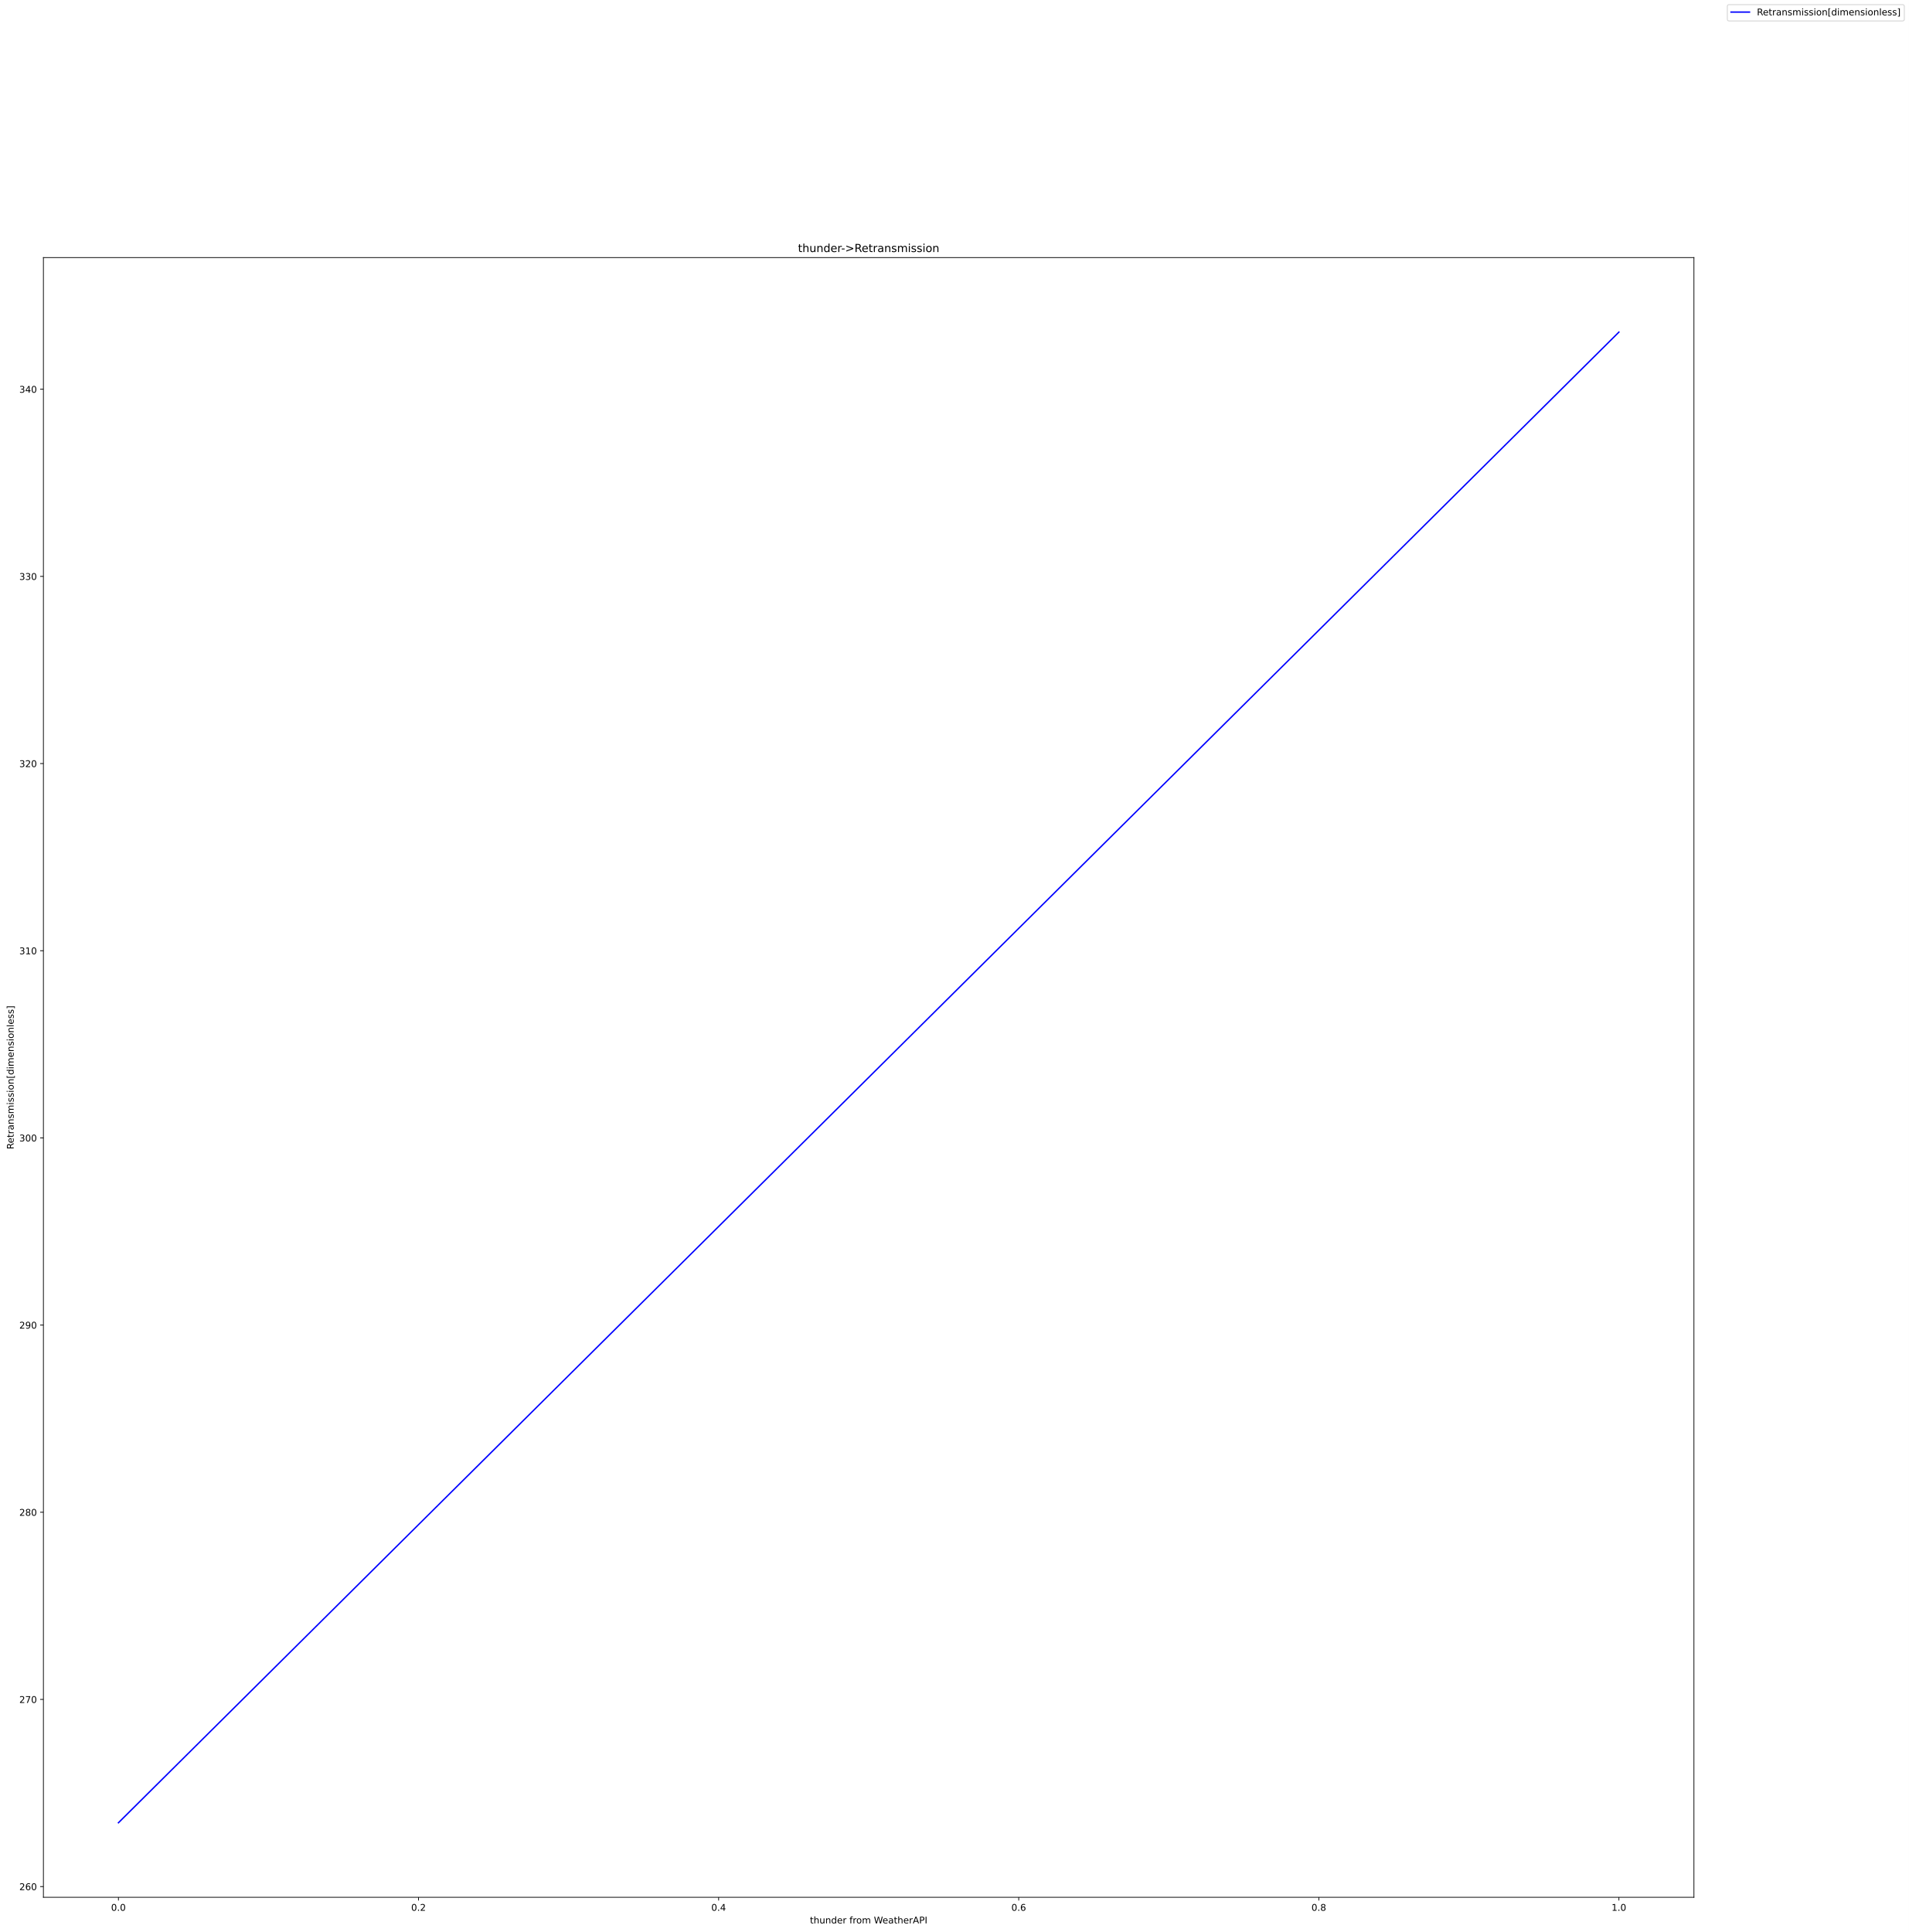
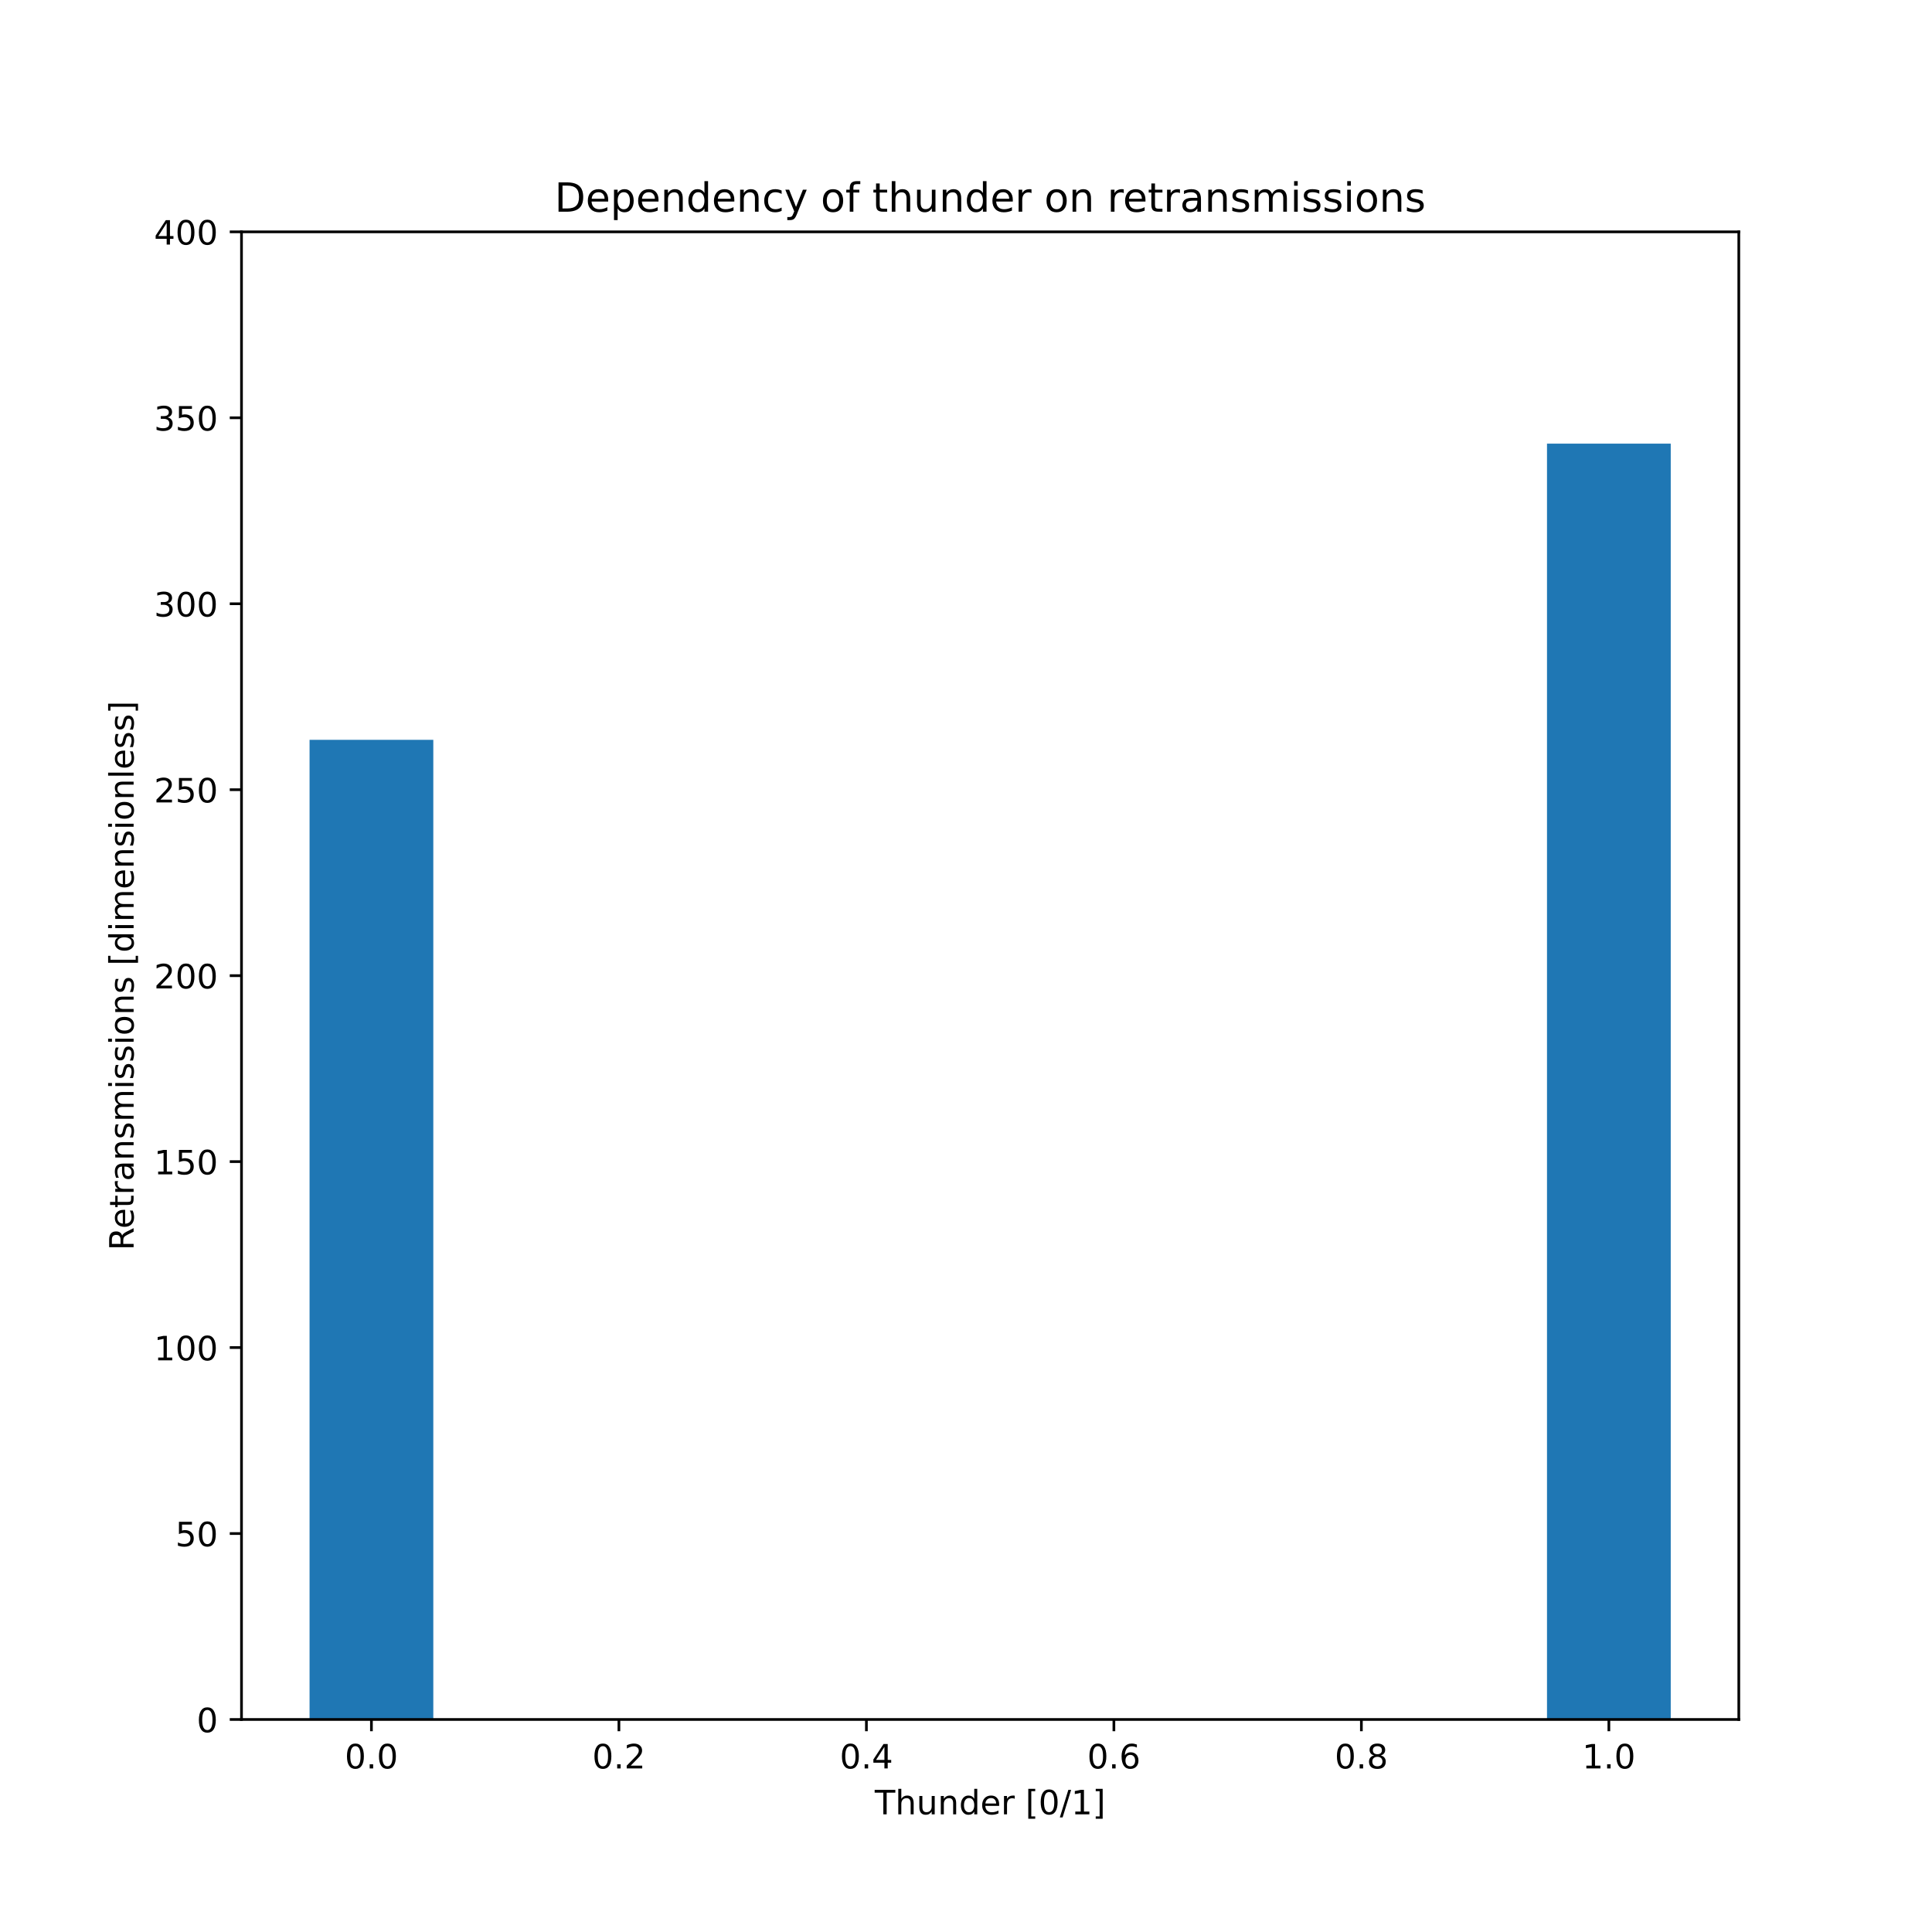
- <svg xmlns="http://www.w3.org/2000/svg" xmlns:xlink="http://www.w3.org/1999/xlink" height="2090.316pt" version="1.1" viewBox="0 0 2065.166 2090.316" width="2065.166pt">
+ <svg xmlns="http://www.w3.org/2000/svg" xmlns:xlink="http://www.w3.org/1999/xlink" height="576pt" version="1.1" viewBox="0 0 576 576" width="576pt">
  <defs>
    <style type="text/css">*{stroke-linecap:butt;stroke-linejoin:round;}</style>
  </defs>
  <g id="figure_1">
    <g id="patch_1">
-       <path d="M 0 2090.316  L 2065.166 2090.316  L 2065.166 0  L 0 0  z " style="fill:#ffffff;" />
+       <path d="M 0 576  L 576 576  L 576 0  L 0 0  z " style="fill:#ffffff;" />
    </g>
    <g id="axes_1">
      <g id="patch_2">
-         <path d="M 46.966 2052.76  L 1832.566 2052.76  L 1832.566 278.68  L 46.966 278.68  z " style="fill:#ffffff;" />
+         <path d="M 72 512.64  L 518.4 512.64  L 518.4 69.12  L 72 69.12  z " style="fill:#ffffff;" />
+       </g>
+       <g id="patch_3">
+         <path clip-path="url(#p21fd3693b3)" d="M 92.291 512.64  L 129.183 512.64  L 129.183 220.57  L 92.291 220.57  z " style="fill:#1f77b4;" />
+       </g>
+       <g id="patch_4">
+         <path clip-path="url(#p21fd3693b3)" d="M 461.217 512.64  L 498.109 512.64  L 498.109 132.265  L 461.217 132.265  z " style="fill:#1f77b4;" />
      </g>
      <g id="matplotlib.axis_1">
        <g id="xtick_1">
          <g id="line2d_1">
            <defs>
-               <path d="M 0 0  L 0 3.5  " id="mddd1f54867" style="stroke:#000000;stroke-width:0.8;" />
+               <path d="M 0 0  L 0 3.5  " id="m6d703618eb" style="stroke:#000000;stroke-width:0.8;" />
            </defs>
            <g>
-               <use style="stroke:#000000;stroke-width:0.8;" x="128.129" xlink:href="#mddd1f54867" y="2052.76" />
+               <use style="stroke:#000000;stroke-width:0.8;" x="110.737" xlink:href="#m6d703618eb" y="512.64" />
            </g>
          </g>
          <g id="text_1">
-             <text style="font-family:DejaVu Sans;font-size:10px;font-stretch:normal;font-style:normal;font-weight:normal;text-anchor:middle;" transform="rotate(-0, 128.1293, 2067.358)" x="128.129" y="2067.358">0.0</text>
+             <g transform="translate(102.7856 527.2384)scale(0.1 -0.1)">
+               <defs>
+                 <path d="M 31.781 66.406  Q 24.172 66.406 20.328 58.906  Q 16.5 51.422 16.5 36.375  Q 16.5 21.391 20.328 13.891  Q 24.172 6.391 31.781 6.391  Q 39.453 6.391 43.281 13.891  Q 47.125 21.391 47.125 36.375  Q 47.125 51.422 43.281 58.906  Q 39.453 66.406 31.781 66.406  z M 31.781 74.219  Q 44.047 74.219 50.516 64.516  Q 56.984 54.828 56.984 36.375  Q 56.984 17.969 50.516 8.266  Q 44.047 -1.422 31.781 -1.422  Q 19.531 -1.422 13.062 8.266  Q 6.594 17.969 6.594 36.375  Q 6.594 54.828 13.062 64.516  Q 19.531 74.219 31.781 74.219  z " id="DejaVuSans-48" />
+                 <path d="M 10.688 12.406  L 21 12.406  L 21 0  L 10.688 0  z " id="DejaVuSans-46" />
+               </defs>
+               <use xlink:href="#DejaVuSans-48" />
+               <use x="63.623" xlink:href="#DejaVuSans-46" />
+               <use x="95.41" xlink:href="#DejaVuSans-48" />
+             </g>
          </g>
        </g>
        <g id="xtick_2">
          <g id="line2d_2">
            <g>
-               <use style="stroke:#000000;stroke-width:0.8;" x="452.784" xlink:href="#mddd1f54867" y="2052.76" />
+               <use style="stroke:#000000;stroke-width:0.8;" x="184.522" xlink:href="#m6d703618eb" y="512.64" />
            </g>
          </g>
          <g id="text_2">
-             <text style="font-family:DejaVu Sans;font-size:10px;font-stretch:normal;font-style:normal;font-weight:normal;text-anchor:middle;" transform="rotate(-0, 452.7838, 2067.358)" x="452.784" y="2067.358">0.2</text>
+             <g transform="translate(176.5708 527.2384)scale(0.1 -0.1)">
+               <defs>
+                 <path d="M 19.188 8.297  L 53.609 8.297  L 53.609 0  L 7.328 0  L 7.328 8.297  Q 12.938 14.109 22.625 23.891  Q 32.328 33.688 34.812 36.531  Q 39.547 41.844 41.422 45.531  Q 43.312 49.219 43.312 52.781  Q 43.312 58.594 39.234 62.25  Q 35.156 65.922 28.609 65.922  Q 23.969 65.922 18.812 64.312  Q 13.672 62.703 7.812 59.422  L 7.812 69.391  Q 13.766 71.781 18.938 73  Q 24.125 74.219 28.422 74.219  Q 39.75 74.219 46.484 68.547  Q 53.219 62.891 53.219 53.422  Q 53.219 48.922 51.531 44.891  Q 49.859 40.875 45.406 35.406  Q 44.188 33.984 37.641 27.219  Q 31.109 20.453 19.188 8.297  z " id="DejaVuSans-50" />
+               </defs>
+               <use xlink:href="#DejaVuSans-48" />
+               <use x="63.623" xlink:href="#DejaVuSans-46" />
+               <use x="95.41" xlink:href="#DejaVuSans-50" />
+             </g>
          </g>
        </g>
        <g id="xtick_3">
          <g id="line2d_3">
            <g>
-               <use style="stroke:#000000;stroke-width:0.8;" x="777.438" xlink:href="#mddd1f54867" y="2052.76" />
+               <use style="stroke:#000000;stroke-width:0.8;" x="258.307" xlink:href="#m6d703618eb" y="512.64" />
            </g>
          </g>
          <g id="text_3">
-             <text style="font-family:DejaVu Sans;font-size:10px;font-stretch:normal;font-style:normal;font-weight:normal;text-anchor:middle;" transform="rotate(-0, 777.4384, 2067.358)" x="777.438" y="2067.358">0.4</text>
+             <g transform="translate(250.3559 527.2384)scale(0.1 -0.1)">
+               <defs>
+                 <path d="M 37.797 64.312  L 12.891 25.391  L 37.797 25.391  z M 35.203 72.906  L 47.609 72.906  L 47.609 25.391  L 58.016 25.391  L 58.016 17.188  L 47.609 17.188  L 47.609 0  L 37.797 0  L 37.797 17.188  L 4.891 17.188  L 4.891 26.703  z " id="DejaVuSans-52" />
+               </defs>
+               <use xlink:href="#DejaVuSans-48" />
+               <use x="63.623" xlink:href="#DejaVuSans-46" />
+               <use x="95.41" xlink:href="#DejaVuSans-52" />
+             </g>
          </g>
        </g>
        <g id="xtick_4">
          <g id="line2d_4">
            <g>
-               <use style="stroke:#000000;stroke-width:0.8;" x="1102.093" xlink:href="#mddd1f54867" y="2052.76" />
+               <use style="stroke:#000000;stroke-width:0.8;" x="332.093" xlink:href="#m6d703618eb" y="512.64" />
            </g>
          </g>
          <g id="text_4">
-             <text style="font-family:DejaVu Sans;font-size:10px;font-stretch:normal;font-style:normal;font-weight:normal;text-anchor:middle;" transform="rotate(-0, 1102.093, 2067.358)" x="1102.093" y="2067.358">0.6</text>
+             <g transform="translate(324.141 527.2384)scale(0.1 -0.1)">
+               <defs>
+                 <path d="M 33.016 40.375  Q 26.375 40.375 22.484 35.828  Q 18.609 31.297 18.609 23.391  Q 18.609 15.531 22.484 10.953  Q 26.375 6.391 33.016 6.391  Q 39.656 6.391 43.531 10.953  Q 47.406 15.531 47.406 23.391  Q 47.406 31.297 43.531 35.828  Q 39.656 40.375 33.016 40.375  z M 52.594 71.297  L 52.594 62.312  Q 48.875 64.062 45.094 64.984  Q 41.312 65.922 37.594 65.922  Q 27.828 65.922 22.672 59.328  Q 17.531 52.734 16.797 39.406  Q 19.672 43.656 24.016 45.922  Q 28.375 48.188 33.594 48.188  Q 44.578 48.188 50.953 41.516  Q 57.328 34.859 57.328 23.391  Q 57.328 12.156 50.688 5.359  Q 44.047 -1.422 33.016 -1.422  Q 20.359 -1.422 13.672 8.266  Q 6.984 17.969 6.984 36.375  Q 6.984 53.656 15.188 63.938  Q 23.391 74.219 37.203 74.219  Q 40.922 74.219 44.703 73.484  Q 48.484 72.75 52.594 71.297  z " id="DejaVuSans-54" />
+               </defs>
+               <use xlink:href="#DejaVuSans-48" />
+               <use x="63.623" xlink:href="#DejaVuSans-46" />
+               <use x="95.41" xlink:href="#DejaVuSans-54" />
+             </g>
          </g>
        </g>
        <g id="xtick_5">
          <g id="line2d_5">
            <g>
-               <use style="stroke:#000000;stroke-width:0.8;" x="1426.747" xlink:href="#mddd1f54867" y="2052.76" />
+               <use style="stroke:#000000;stroke-width:0.8;" x="405.878" xlink:href="#m6d703618eb" y="512.64" />
            </g>
          </g>
          <g id="text_5">
-             <text style="font-family:DejaVu Sans;font-size:10px;font-stretch:normal;font-style:normal;font-weight:normal;text-anchor:middle;" transform="rotate(-0, 1426.747, 2067.358)" x="1426.747" y="2067.358">0.8</text>
+             <g transform="translate(397.9261 527.2384)scale(0.1 -0.1)">
+               <defs>
+                 <path d="M 31.781 34.625  Q 24.75 34.625 20.719 30.859  Q 16.703 27.094 16.703 20.516  Q 16.703 13.922 20.719 10.156  Q 24.75 6.391 31.781 6.391  Q 38.812 6.391 42.859 10.172  Q 46.922 13.969 46.922 20.516  Q 46.922 27.094 42.891 30.859  Q 38.875 34.625 31.781 34.625  z M 21.922 38.812  Q 15.578 40.375 12.031 44.719  Q 8.5 49.078 8.5 55.328  Q 8.5 64.062 14.719 69.141  Q 20.953 74.219 31.781 74.219  Q 42.672 74.219 48.875 69.141  Q 55.078 64.062 55.078 55.328  Q 55.078 49.078 51.531 44.719  Q 48 40.375 41.703 38.812  Q 48.828 37.156 52.797 32.312  Q 56.781 27.484 56.781 20.516  Q 56.781 9.906 50.312 4.234  Q 43.844 -1.422 31.781 -1.422  Q 19.734 -1.422 13.25 4.234  Q 6.781 9.906 6.781 20.516  Q 6.781 27.484 10.781 32.312  Q 14.797 37.156 21.922 38.812  z M 18.312 54.391  Q 18.312 48.734 21.844 45.562  Q 25.391 42.391 31.781 42.391  Q 38.141 42.391 41.719 45.562  Q 45.312 48.734 45.312 54.391  Q 45.312 60.062 41.719 63.234  Q 38.141 66.406 31.781 66.406  Q 25.391 66.406 21.844 63.234  Q 18.312 60.062 18.312 54.391  z " id="DejaVuSans-56" />
+               </defs>
+               <use xlink:href="#DejaVuSans-48" />
+               <use x="63.623" xlink:href="#DejaVuSans-46" />
+               <use x="95.41" xlink:href="#DejaVuSans-56" />
+             </g>
          </g>
        </g>
        <g id="xtick_6">
          <g id="line2d_6">
            <g>
-               <use style="stroke:#000000;stroke-width:0.8;" x="1751.402" xlink:href="#mddd1f54867" y="2052.76" />
+               <use style="stroke:#000000;stroke-width:0.8;" x="479.663" xlink:href="#m6d703618eb" y="512.64" />
            </g>
          </g>
          <g id="text_6">
-             <text style="font-family:DejaVu Sans;font-size:10px;font-stretch:normal;font-style:normal;font-weight:normal;text-anchor:middle;" transform="rotate(-0, 1751.402, 2067.358)" x="1751.402" y="2067.358">1.0</text>
+             <g transform="translate(471.7112 527.2384)scale(0.1 -0.1)">
+               <defs>
+                 <path d="M 12.406 8.297  L 28.516 8.297  L 28.516 63.922  L 10.984 60.406  L 10.984 69.391  L 28.422 72.906  L 38.281 72.906  L 38.281 8.297  L 54.391 8.297  L 54.391 0  L 12.406 0  z " id="DejaVuSans-49" />
+               </defs>
+               <use xlink:href="#DejaVuSans-49" />
+               <use x="63.623" xlink:href="#DejaVuSans-46" />
+               <use x="95.41" xlink:href="#DejaVuSans-48" />
+             </g>
          </g>
        </g>
        <g id="text_7">
-           <text style="font-family:DejaVu Sans;font-size:10px;font-stretch:normal;font-style:normal;font-weight:normal;text-anchor:middle;" transform="rotate(-0, 939.7656, 2081.037)" x="939.766" y="2081.037">thunder from WeatherAPI</text>
+           <g transform="translate(260.7961 540.9166)scale(0.1 -0.1)">
+             <defs>
+               <path d="M -0.297 72.906  L 61.375 72.906  L 61.375 64.594  L 35.5 64.594  L 35.5 0  L 25.594 0  L 25.594 64.594  L -0.297 64.594  z " id="DejaVuSans-84" />
+               <path d="M 54.891 33.016  L 54.891 0  L 45.906 0  L 45.906 32.719  Q 45.906 40.484 42.875 44.328  Q 39.844 48.188 33.797 48.188  Q 26.516 48.188 22.312 43.547  Q 18.109 38.922 18.109 30.906  L 18.109 0  L 9.078 0  L 9.078 75.984  L 18.109 75.984  L 18.109 46.188  Q 21.344 51.125 25.703 53.562  Q 30.078 56 35.797 56  Q 45.219 56 50.047 50.172  Q 54.891 44.344 54.891 33.016  z " id="DejaVuSans-104" />
+               <path d="M 8.5 21.578  L 8.5 54.688  L 17.484 54.688  L 17.484 21.922  Q 17.484 14.156 20.5 10.266  Q 23.531 6.391 29.594 6.391  Q 36.859 6.391 41.078 11.031  Q 45.312 15.672 45.312 23.688  L 45.312 54.688  L 54.297 54.688  L 54.297 0  L 45.312 0  L 45.312 8.406  Q 42.047 3.422 37.719 1  Q 33.406 -1.422 27.688 -1.422  Q 18.266 -1.422 13.375 4.438  Q 8.5 10.297 8.5 21.578  z M 31.109 56  z " id="DejaVuSans-117" />
+               <path d="M 54.891 33.016  L 54.891 0  L 45.906 0  L 45.906 32.719  Q 45.906 40.484 42.875 44.328  Q 39.844 48.188 33.797 48.188  Q 26.516 48.188 22.312 43.547  Q 18.109 38.922 18.109 30.906  L 18.109 0  L 9.078 0  L 9.078 54.688  L 18.109 54.688  L 18.109 46.188  Q 21.344 51.125 25.703 53.562  Q 30.078 56 35.797 56  Q 45.219 56 50.047 50.172  Q 54.891 44.344 54.891 33.016  z " id="DejaVuSans-110" />
+               <path d="M 45.406 46.391  L 45.406 75.984  L 54.391 75.984  L 54.391 0  L 45.406 0  L 45.406 8.203  Q 42.578 3.328 38.25 0.953  Q 33.938 -1.422 27.875 -1.422  Q 17.969 -1.422 11.734 6.484  Q 5.516 14.406 5.516 27.297  Q 5.516 40.188 11.734 48.094  Q 17.969 56 27.875 56  Q 33.938 56 38.25 53.625  Q 42.578 51.266 45.406 46.391  z M 14.797 27.297  Q 14.797 17.391 18.875 11.75  Q 22.953 6.109 30.078 6.109  Q 37.203 6.109 41.297 11.75  Q 45.406 17.391 45.406 27.297  Q 45.406 37.203 41.297 42.844  Q 37.203 48.484 30.078 48.484  Q 22.953 48.484 18.875 42.844  Q 14.797 37.203 14.797 27.297  z " id="DejaVuSans-100" />
+               <path d="M 56.203 29.594  L 56.203 25.203  L 14.891 25.203  Q 15.484 15.922 20.484 11.062  Q 25.484 6.203 34.422 6.203  Q 39.594 6.203 44.453 7.469  Q 49.312 8.734 54.109 11.281  L 54.109 2.781  Q 49.266 0.734 44.188 -0.344  Q 39.109 -1.422 33.891 -1.422  Q 20.797 -1.422 13.156 6.188  Q 5.516 13.812 5.516 26.812  Q 5.516 40.234 12.766 48.109  Q 20.016 56 32.328 56  Q 43.359 56 49.781 48.891  Q 56.203 41.797 56.203 29.594  z M 47.219 32.234  Q 47.125 39.594 43.094 43.984  Q 39.062 48.391 32.422 48.391  Q 24.906 48.391 20.391 44.141  Q 15.875 39.891 15.188 32.172  z " id="DejaVuSans-101" />
+               <path d="M 41.109 46.297  Q 39.594 47.172 37.812 47.578  Q 36.031 48 33.891 48  Q 26.266 48 22.188 43.047  Q 18.109 38.094 18.109 28.812  L 18.109 0  L 9.078 0  L 9.078 54.688  L 18.109 54.688  L 18.109 46.188  Q 20.953 51.172 25.484 53.578  Q 30.031 56 36.531 56  Q 37.453 56 38.578 55.875  Q 39.703 55.766 41.062 55.516  z " id="DejaVuSans-114" />
+               <path id="DejaVuSans-32" />
+               <path d="M 8.594 75.984  L 29.297 75.984  L 29.297 69  L 17.578 69  L 17.578 -6.203  L 29.297 -6.203  L 29.297 -13.188  L 8.594 -13.188  z " id="DejaVuSans-91" />
+               <path d="M 25.391 72.906  L 33.688 72.906  L 8.297 -9.281  L 0 -9.281  z " id="DejaVuSans-47" />
+               <path d="M 30.422 75.984  L 30.422 -13.188  L 9.719 -13.188  L 9.719 -6.203  L 21.391 -6.203  L 21.391 69  L 9.719 69  L 9.719 75.984  z " id="DejaVuSans-93" />
+             </defs>
+             <use xlink:href="#DejaVuSans-84" />
+             <use x="61.084" xlink:href="#DejaVuSans-104" />
+             <use x="124.463" xlink:href="#DejaVuSans-117" />
+             <use x="187.842" xlink:href="#DejaVuSans-110" />
+             <use x="251.221" xlink:href="#DejaVuSans-100" />
+             <use x="314.697" xlink:href="#DejaVuSans-101" />
+             <use x="376.221" xlink:href="#DejaVuSans-114" />
+             <use x="417.334" xlink:href="#DejaVuSans-32" />
+             <use x="449.121" xlink:href="#DejaVuSans-91" />
+             <use x="488.135" xlink:href="#DejaVuSans-48" />
+             <use x="551.758" xlink:href="#DejaVuSans-47" />
+             <use x="585.449" xlink:href="#DejaVuSans-49" />
+             <use x="649.072" xlink:href="#DejaVuSans-93" />
+           </g>
        </g>
      </g>
      <g id="matplotlib.axis_2">
        <g id="ytick_1">
          <g id="line2d_7">
            <defs>
-               <path d="M 0 0  L -3.5 0  " id="mc55b14bd8f" style="stroke:#000000;stroke-width:0.8;" />
+               <path d="M 0 0  L -3.5 0  " id="m20069b5cc0" style="stroke:#000000;stroke-width:0.8;" />
            </defs>
            <g>
-               <use style="stroke:#000000;stroke-width:0.8;" x="46.966" xlink:href="#mc55b14bd8f" y="2041.188" />
+               <use style="stroke:#000000;stroke-width:0.8;" x="72" xlink:href="#m20069b5cc0" y="512.64" />
            </g>
          </g>
          <g id="text_8">
-             <text style="font-family:DejaVu Sans;font-size:10px;font-stretch:normal;font-style:normal;font-weight:normal;text-anchor:end;" transform="rotate(-0, 39.96563, 2044.988)" x="39.966" y="2044.988">260</text>
+             <g transform="translate(58.6375 516.4392)scale(0.1 -0.1)">
+               <use xlink:href="#DejaVuSans-48" />
+             </g>
          </g>
        </g>
        <g id="ytick_2">
          <g id="line2d_8">
            <g>
-               <use style="stroke:#000000;stroke-width:0.8;" x="46.966" xlink:href="#mc55b14bd8f" y="1838.678" />
+               <use style="stroke:#000000;stroke-width:0.8;" x="72" xlink:href="#m20069b5cc0" y="457.2" />
            </g>
          </g>
          <g id="text_9">
-             <text style="font-family:DejaVu Sans;font-size:10px;font-stretch:normal;font-style:normal;font-weight:normal;text-anchor:end;" transform="rotate(-0, 39.96563, 1842.477)" x="39.966" y="1842.477">270</text>
+             <g transform="translate(52.275 460.9992)scale(0.1 -0.1)">
+               <defs>
+                 <path d="M 10.797 72.906  L 49.516 72.906  L 49.516 64.594  L 19.828 64.594  L 19.828 46.734  Q 21.969 47.469 24.109 47.828  Q 26.266 48.188 28.422 48.188  Q 40.625 48.188 47.75 41.5  Q 54.891 34.812 54.891 23.391  Q 54.891 11.625 47.562 5.094  Q 40.234 -1.422 26.906 -1.422  Q 22.312 -1.422 17.547 -0.641  Q 12.797 0.141 7.719 1.703  L 7.719 11.625  Q 12.109 9.234 16.797 8.062  Q 21.484 6.891 26.703 6.891  Q 35.156 6.891 40.078 11.328  Q 45.016 15.766 45.016 23.391  Q 45.016 31 40.078 35.438  Q 35.156 39.891 26.703 39.891  Q 22.75 39.891 18.812 39.016  Q 14.891 38.141 10.797 36.281  z " id="DejaVuSans-53" />
+               </defs>
+               <use xlink:href="#DejaVuSans-53" />
+               <use x="63.623" xlink:href="#DejaVuSans-48" />
+             </g>
          </g>
        </g>
        <g id="ytick_3">
          <g id="line2d_9">
            <g>
-               <use style="stroke:#000000;stroke-width:0.8;" x="46.966" xlink:href="#mc55b14bd8f" y="1636.167" />
+               <use style="stroke:#000000;stroke-width:0.8;" x="72" xlink:href="#m20069b5cc0" y="401.76" />
            </g>
          </g>
          <g id="text_10">
-             <text style="font-family:DejaVu Sans;font-size:10px;font-stretch:normal;font-style:normal;font-weight:normal;text-anchor:end;" transform="rotate(-0, 39.96563, 1639.966)" x="39.966" y="1639.966">280</text>
+             <g transform="translate(45.9125 405.5592)scale(0.1 -0.1)">
+               <use xlink:href="#DejaVuSans-49" />
+               <use x="63.623" xlink:href="#DejaVuSans-48" />
+               <use x="127.246" xlink:href="#DejaVuSans-48" />
+             </g>
          </g>
        </g>
        <g id="ytick_4">
          <g id="line2d_10">
            <g>
-               <use style="stroke:#000000;stroke-width:0.8;" x="46.966" xlink:href="#mc55b14bd8f" y="1433.656" />
+               <use style="stroke:#000000;stroke-width:0.8;" x="72" xlink:href="#m20069b5cc0" y="346.32" />
            </g>
          </g>
          <g id="text_11">
-             <text style="font-family:DejaVu Sans;font-size:10px;font-stretch:normal;font-style:normal;font-weight:normal;text-anchor:end;" transform="rotate(-0, 39.96563, 1437.456)" x="39.966" y="1437.456">290</text>
+             <g transform="translate(45.9125 350.1192)scale(0.1 -0.1)">
+               <use xlink:href="#DejaVuSans-49" />
+               <use x="63.623" xlink:href="#DejaVuSans-53" />
+               <use x="127.246" xlink:href="#DejaVuSans-48" />
+             </g>
          </g>
        </g>
        <g id="ytick_5">
          <g id="line2d_11">
            <g>
-               <use style="stroke:#000000;stroke-width:0.8;" x="46.966" xlink:href="#mc55b14bd8f" y="1231.146" />
+               <use style="stroke:#000000;stroke-width:0.8;" x="72" xlink:href="#m20069b5cc0" y="290.88" />
            </g>
          </g>
          <g id="text_12">
-             <text style="font-family:DejaVu Sans;font-size:10px;font-stretch:normal;font-style:normal;font-weight:normal;text-anchor:end;" transform="rotate(-0, 39.96563, 1234.945)" x="39.966" y="1234.945">300</text>
+             <g transform="translate(45.9125 294.6792)scale(0.1 -0.1)">
+               <use xlink:href="#DejaVuSans-50" />
+               <use x="63.623" xlink:href="#DejaVuSans-48" />
+               <use x="127.246" xlink:href="#DejaVuSans-48" />
+             </g>
          </g>
        </g>
        <g id="ytick_6">
          <g id="line2d_12">
            <g>
-               <use style="stroke:#000000;stroke-width:0.8;" x="46.966" xlink:href="#mc55b14bd8f" y="1028.635" />
+               <use style="stroke:#000000;stroke-width:0.8;" x="72" xlink:href="#m20069b5cc0" y="235.44" />
            </g>
          </g>
          <g id="text_13">
-             <text style="font-family:DejaVu Sans;font-size:10px;font-stretch:normal;font-style:normal;font-weight:normal;text-anchor:end;" transform="rotate(-0, 39.96563, 1032.434)" x="39.966" y="1032.434">310</text>
+             <g transform="translate(45.9125 239.2392)scale(0.1 -0.1)">
+               <use xlink:href="#DejaVuSans-50" />
+               <use x="63.623" xlink:href="#DejaVuSans-53" />
+               <use x="127.246" xlink:href="#DejaVuSans-48" />
+             </g>
          </g>
        </g>
        <g id="ytick_7">
          <g id="line2d_13">
            <g>
-               <use style="stroke:#000000;stroke-width:0.8;" x="46.966" xlink:href="#mc55b14bd8f" y="826.124" />
+               <use style="stroke:#000000;stroke-width:0.8;" x="72" xlink:href="#m20069b5cc0" y="180" />
            </g>
          </g>
          <g id="text_14">
-             <text style="font-family:DejaVu Sans;font-size:10px;font-stretch:normal;font-style:normal;font-weight:normal;text-anchor:end;" transform="rotate(-0, 39.96563, 829.9235)" x="39.966" y="829.924">320</text>
+             <g transform="translate(45.9125 183.7992)scale(0.1 -0.1)">
+               <defs>
+                 <path d="M 40.578 39.312  Q 47.656 37.797 51.625 33  Q 55.609 28.219 55.609 21.188  Q 55.609 10.406 48.188 4.484  Q 40.766 -1.422 27.094 -1.422  Q 22.516 -1.422 17.656 -0.516  Q 12.797 0.391 7.625 2.203  L 7.625 11.719  Q 11.719 9.328 16.594 8.109  Q 21.484 6.891 26.812 6.891  Q 36.078 6.891 40.938 10.547  Q 45.797 14.203 45.797 21.188  Q 45.797 27.641 41.281 31.266  Q 36.766 34.906 28.719 34.906  L 20.219 34.906  L 20.219 43.016  L 29.109 43.016  Q 36.375 43.016 40.234 45.922  Q 44.094 48.828 44.094 54.297  Q 44.094 59.906 40.109 62.906  Q 36.141 65.922 28.719 65.922  Q 24.656 65.922 20.016 65.031  Q 15.375 64.156 9.812 62.312  L 9.812 71.094  Q 15.438 72.656 20.344 73.438  Q 25.25 74.219 29.594 74.219  Q 40.828 74.219 47.359 69.109  Q 53.906 64.016 53.906 55.328  Q 53.906 49.266 50.438 45.094  Q 46.969 40.922 40.578 39.312  z " id="DejaVuSans-51" />
+               </defs>
+               <use xlink:href="#DejaVuSans-51" />
+               <use x="63.623" xlink:href="#DejaVuSans-48" />
+               <use x="127.246" xlink:href="#DejaVuSans-48" />
+             </g>
          </g>
        </g>
        <g id="ytick_8">
          <g id="line2d_14">
            <g>
-               <use style="stroke:#000000;stroke-width:0.8;" x="46.966" xlink:href="#mc55b14bd8f" y="623.614" />
+               <use style="stroke:#000000;stroke-width:0.8;" x="72" xlink:href="#m20069b5cc0" y="124.56" />
            </g>
          </g>
          <g id="text_15">
-             <text style="font-family:DejaVu Sans;font-size:10px;font-stretch:normal;font-style:normal;font-weight:normal;text-anchor:end;" transform="rotate(-0, 39.96563, 627.4128)" x="39.966" y="627.413">330</text>
+             <g transform="translate(45.9125 128.3592)scale(0.1 -0.1)">
+               <use xlink:href="#DejaVuSans-51" />
+               <use x="63.623" xlink:href="#DejaVuSans-53" />
+               <use x="127.246" xlink:href="#DejaVuSans-48" />
+             </g>
          </g>
        </g>
        <g id="ytick_9">
          <g id="line2d_15">
            <g>
-               <use style="stroke:#000000;stroke-width:0.8;" x="46.966" xlink:href="#mc55b14bd8f" y="421.103" />
+               <use style="stroke:#000000;stroke-width:0.8;" x="72" xlink:href="#m20069b5cc0" y="69.12" />
            </g>
          </g>
          <g id="text_16">
-             <text style="font-family:DejaVu Sans;font-size:10px;font-stretch:normal;font-style:normal;font-weight:normal;text-anchor:end;" transform="rotate(-0, 39.96563, 424.9021)" x="39.966" y="424.902">340</text>
+             <g transform="translate(45.9125 72.91922)scale(0.1 -0.1)">
+               <use xlink:href="#DejaVuSans-52" />
+               <use x="63.623" xlink:href="#DejaVuSans-48" />
+               <use x="127.246" xlink:href="#DejaVuSans-48" />
+             </g>
          </g>
        </g>
        <g id="text_17">
-           <text style="font-family:DejaVu Sans;font-size:10px;font-stretch:normal;font-style:normal;font-weight:normal;text-anchor:middle;" transform="rotate(-90, 14.79844, 1165.72)" x="14.798" y="1165.72">Retransmission[dimensionless]</text>
-         </g>
-       </g>
-       <g id="line2d_16">
-         <path clip-path="url(#p9b7bc66457)" d="M 128.129 1972.12  L 1751.402 359.32  " style="fill:none;stroke:#0000ff;stroke-linecap:square;stroke-width:1.5;" />
-       </g>
-       <g id="patch_3">
-         <path d="M 46.966 2052.76  L 46.966 278.68  " style="fill:none;stroke:#000000;stroke-linecap:square;stroke-linejoin:miter;stroke-width:0.8;" />
-       </g>
-       <g id="patch_4">
-         <path d="M 1832.566 2052.76  L 1832.566 278.68  " style="fill:none;stroke:#000000;stroke-linecap:square;stroke-linejoin:miter;stroke-width:0.8;" />
+           <g transform="translate(39.83281 372.8159)rotate(-90)scale(0.1 -0.1)">
+             <defs>
+               <path d="M 44.391 34.188  Q 47.562 33.109 50.562 29.594  Q 53.562 26.078 56.594 19.922  L 66.609 0  L 56 0  L 46.688 18.703  Q 43.062 26.031 39.672 28.422  Q 36.281 30.812 30.422 30.812  L 19.672 30.812  L 19.672 0  L 9.812 0  L 9.812 72.906  L 32.078 72.906  Q 44.578 72.906 50.734 67.672  Q 56.891 62.453 56.891 51.906  Q 56.891 45.016 53.688 40.469  Q 50.484 35.938 44.391 34.188  z M 19.672 64.797  L 19.672 38.922  L 32.078 38.922  Q 39.203 38.922 42.844 42.219  Q 46.484 45.516 46.484 51.906  Q 46.484 58.297 42.844 61.547  Q 39.203 64.797 32.078 64.797  z " id="DejaVuSans-82" />
+               <path d="M 18.312 70.219  L 18.312 54.688  L 36.812 54.688  L 36.812 47.703  L 18.312 47.703  L 18.312 18.016  Q 18.312 11.328 20.141 9.422  Q 21.969 7.516 27.594 7.516  L 36.812 7.516  L 36.812 0  L 27.594 0  Q 17.188 0 13.234 3.875  Q 9.281 7.766 9.281 18.016  L 9.281 47.703  L 2.688 47.703  L 2.688 54.688  L 9.281 54.688  L 9.281 70.219  z " id="DejaVuSans-116" />
+               <path d="M 34.281 27.484  Q 23.391 27.484 19.188 25  Q 14.984 22.516 14.984 16.5  Q 14.984 11.719 18.141 8.906  Q 21.297 6.109 26.703 6.109  Q 34.188 6.109 38.703 11.406  Q 43.219 16.703 43.219 25.484  L 43.219 27.484  z M 52.203 31.203  L 52.203 0  L 43.219 0  L 43.219 8.297  Q 40.141 3.328 35.547 0.953  Q 30.953 -1.422 24.312 -1.422  Q 15.922 -1.422 10.953 3.297  Q 6 8.016 6 15.922  Q 6 25.141 12.172 29.828  Q 18.359 34.516 30.609 34.516  L 43.219 34.516  L 43.219 35.406  Q 43.219 41.609 39.141 45  Q 35.062 48.391 27.688 48.391  Q 23 48.391 18.547 47.266  Q 14.109 46.141 10.016 43.891  L 10.016 52.203  Q 14.938 54.109 19.578 55.047  Q 24.219 56 28.609 56  Q 40.484 56 46.344 49.844  Q 52.203 43.703 52.203 31.203  z " id="DejaVuSans-97" />
+               <path d="M 44.281 53.078  L 44.281 44.578  Q 40.484 46.531 36.375 47.5  Q 32.281 48.484 27.875 48.484  Q 21.188 48.484 17.844 46.438  Q 14.5 44.391 14.5 40.281  Q 14.5 37.156 16.891 35.375  Q 19.281 33.594 26.516 31.984  L 29.594 31.297  Q 39.156 29.25 43.188 25.516  Q 47.219 21.781 47.219 15.094  Q 47.219 7.469 41.188 3.016  Q 35.156 -1.422 24.609 -1.422  Q 20.219 -1.422 15.453 -0.562  Q 10.688 0.297 5.422 2  L 5.422 11.281  Q 10.406 8.688 15.234 7.391  Q 20.062 6.109 24.812 6.109  Q 31.156 6.109 34.562 8.281  Q 37.984 10.453 37.984 14.406  Q 37.984 18.062 35.516 20.016  Q 33.062 21.969 24.703 23.781  L 21.578 24.516  Q 13.234 26.266 9.516 29.906  Q 5.812 33.547 5.812 39.891  Q 5.812 47.609 11.281 51.797  Q 16.75 56 26.812 56  Q 31.781 56 36.172 55.266  Q 40.578 54.547 44.281 53.078  z " id="DejaVuSans-115" />
+               <path d="M 52 44.188  Q 55.375 50.25 60.062 53.125  Q 64.75 56 71.094 56  Q 79.641 56 84.281 50.016  Q 88.922 44.047 88.922 33.016  L 88.922 0  L 79.891 0  L 79.891 32.719  Q 79.891 40.578 77.094 44.375  Q 74.312 48.188 68.609 48.188  Q 61.625 48.188 57.562 43.547  Q 53.516 38.922 53.516 30.906  L 53.516 0  L 44.484 0  L 44.484 32.719  Q 44.484 40.625 41.703 44.406  Q 38.922 48.188 33.109 48.188  Q 26.219 48.188 22.156 43.531  Q 18.109 38.875 18.109 30.906  L 18.109 0  L 9.078 0  L 9.078 54.688  L 18.109 54.688  L 18.109 46.188  Q 21.188 51.219 25.484 53.609  Q 29.781 56 35.688 56  Q 41.656 56 45.828 52.969  Q 50 49.953 52 44.188  z " id="DejaVuSans-109" />
+               <path d="M 9.422 54.688  L 18.406 54.688  L 18.406 0  L 9.422 0  z M 9.422 75.984  L 18.406 75.984  L 18.406 64.594  L 9.422 64.594  z " id="DejaVuSans-105" />
+               <path d="M 30.609 48.391  Q 23.391 48.391 19.188 42.75  Q 14.984 37.109 14.984 27.297  Q 14.984 17.484 19.156 11.844  Q 23.344 6.203 30.609 6.203  Q 37.797 6.203 41.984 11.859  Q 46.188 17.531 46.188 27.297  Q 46.188 37.016 41.984 42.703  Q 37.797 48.391 30.609 48.391  z M 30.609 56  Q 42.328 56 49.016 48.375  Q 55.719 40.766 55.719 27.297  Q 55.719 13.875 49.016 6.219  Q 42.328 -1.422 30.609 -1.422  Q 18.844 -1.422 12.172 6.219  Q 5.516 13.875 5.516 27.297  Q 5.516 40.766 12.172 48.375  Q 18.844 56 30.609 56  z " id="DejaVuSans-111" />
+               <path d="M 9.422 75.984  L 18.406 75.984  L 18.406 0  L 9.422 0  z " id="DejaVuSans-108" />
+             </defs>
+             <use xlink:href="#DejaVuSans-82" />
+             <use x="64.982" xlink:href="#DejaVuSans-101" />
+             <use x="126.506" xlink:href="#DejaVuSans-116" />
+             <use x="165.715" xlink:href="#DejaVuSans-114" />
+             <use x="206.828" xlink:href="#DejaVuSans-97" />
+             <use x="268.107" xlink:href="#DejaVuSans-110" />
+             <use x="331.486" xlink:href="#DejaVuSans-115" />
+             <use x="383.586" xlink:href="#DejaVuSans-109" />
+             <use x="480.998" xlink:href="#DejaVuSans-105" />
+             <use x="508.781" xlink:href="#DejaVuSans-115" />
+             <use x="560.881" xlink:href="#DejaVuSans-115" />
+             <use x="612.98" xlink:href="#DejaVuSans-105" />
+             <use x="640.764" xlink:href="#DejaVuSans-111" />
+             <use x="701.945" xlink:href="#DejaVuSans-110" />
+             <use x="765.324" xlink:href="#DejaVuSans-115" />
+             <use x="817.424" xlink:href="#DejaVuSans-32" />
+             <use x="849.211" xlink:href="#DejaVuSans-91" />
+             <use x="888.225" xlink:href="#DejaVuSans-100" />
+             <use x="951.701" xlink:href="#DejaVuSans-105" />
+             <use x="979.484" xlink:href="#DejaVuSans-109" />
+             <use x="1076.896" xlink:href="#DejaVuSans-101" />
+             <use x="1138.42" xlink:href="#DejaVuSans-110" />
+             <use x="1201.799" xlink:href="#DejaVuSans-115" />
+             <use x="1253.898" xlink:href="#DejaVuSans-105" />
+             <use x="1281.682" xlink:href="#DejaVuSans-111" />
+             <use x="1342.863" xlink:href="#DejaVuSans-110" />
+             <use x="1406.242" xlink:href="#DejaVuSans-108" />
+             <use x="1434.025" xlink:href="#DejaVuSans-101" />
+             <use x="1495.549" xlink:href="#DejaVuSans-115" />
+             <use x="1547.648" xlink:href="#DejaVuSans-115" />
+             <use x="1599.748" xlink:href="#DejaVuSans-93" />
+           </g>
+         </g>
      </g>
      <g id="patch_5">
-         <path d="M 46.966 2052.76  L 1832.566 2052.76  " style="fill:none;stroke:#000000;stroke-linecap:square;stroke-linejoin:miter;stroke-width:0.8;" />
+         <path d="M 72 512.64  L 72 69.12  " style="fill:none;stroke:#000000;stroke-linecap:square;stroke-linejoin:miter;stroke-width:0.8;" />
      </g>
      <g id="patch_6">
-         <path d="M 46.966 278.68  L 1832.566 278.68  " style="fill:none;stroke:#000000;stroke-linecap:square;stroke-linejoin:miter;stroke-width:0.8;" />
+         <path d="M 518.4 512.64  L 518.4 69.12  " style="fill:none;stroke:#000000;stroke-linecap:square;stroke-linejoin:miter;stroke-width:0.8;" />
+       </g>
+       <g id="patch_7">
+         <path d="M 72 512.64  L 518.4 512.64  " style="fill:none;stroke:#000000;stroke-linecap:square;stroke-linejoin:miter;stroke-width:0.8;" />
+       </g>
+       <g id="patch_8">
+         <path d="M 72 69.12  L 518.4 69.12  " style="fill:none;stroke:#000000;stroke-linecap:square;stroke-linejoin:miter;stroke-width:0.8;" />
      </g>
      <g id="text_18">
-         <text style="font-family:DejaVu Sans;font-size:12px;font-stretch:normal;font-style:normal;font-weight:normal;text-anchor:middle;" transform="rotate(-0, 939.7656, 272.68)" x="939.766" y="272.68">thunder-&gt;Retransmission</text>
-       </g>
-     </g>
-     <g id="legend_1">
-       <g id="patch_7">
-         <path d="M 1870.681 22.678  L 2058.166 22.678  Q 2060.166 22.678 2060.166 20.678  L 2060.166 7  Q 2060.166 5 2058.166 5  L 1870.681 5  Q 1868.681 5 1868.681 7  L 1868.681 20.678  Q 1868.681 22.678 1870.681 22.678  z " style="fill:#ffffff;opacity:0.8;stroke:#cccccc;stroke-linejoin:miter;" />
-       </g>
-       <g id="line2d_17">
-         <path d="M 1872.681 13.098  L 1892.681 13.098  " style="fill:none;stroke:#0000ff;stroke-linecap:square;stroke-width:1.5;" />
-       </g>
-       <g id="line2d_18" />
-       <g id="text_19">
-         <text style="font-family:DejaVu Sans;font-size:10px;font-stretch:normal;font-style:normal;font-weight:normal;text-anchor:start;" transform="rotate(-0, 1900.681, 16.59844)" x="1900.681" y="16.598">Retransmission[dimensionless]</text>
+         <g transform="translate(165.3431 63.12)scale(0.12 -0.12)">
+           <defs>
+             <path d="M 19.672 64.797  L 19.672 8.109  L 31.594 8.109  Q 46.688 8.109 53.688 14.938  Q 60.688 21.781 60.688 36.531  Q 60.688 51.172 53.688 57.984  Q 46.688 64.797 31.594 64.797  z M 9.812 72.906  L 30.078 72.906  Q 51.266 72.906 61.172 64.094  Q 71.094 55.281 71.094 36.531  Q 71.094 17.672 61.125 8.828  Q 51.172 0 30.078 0  L 9.812 0  z " id="DejaVuSans-68" />
+             <path d="M 18.109 8.203  L 18.109 -20.797  L 9.078 -20.797  L 9.078 54.688  L 18.109 54.688  L 18.109 46.391  Q 20.953 51.266 25.266 53.625  Q 29.594 56 35.594 56  Q 45.562 56 51.781 48.094  Q 58.016 40.188 58.016 27.297  Q 58.016 14.406 51.781 6.484  Q 45.562 -1.422 35.594 -1.422  Q 29.594 -1.422 25.266 0.953  Q 20.953 3.328 18.109 8.203  z M 48.688 27.297  Q 48.688 37.203 44.609 42.844  Q 40.531 48.484 33.406 48.484  Q 26.266 48.484 22.188 42.844  Q 18.109 37.203 18.109 27.297  Q 18.109 17.391 22.188 11.75  Q 26.266 6.109 33.406 6.109  Q 40.531 6.109 44.609 11.75  Q 48.688 17.391 48.688 27.297  z " id="DejaVuSans-112" />
+             <path d="M 48.781 52.594  L 48.781 44.188  Q 44.969 46.297 41.141 47.344  Q 37.312 48.391 33.406 48.391  Q 24.656 48.391 19.812 42.844  Q 14.984 37.312 14.984 27.297  Q 14.984 17.281 19.812 11.734  Q 24.656 6.203 33.406 6.203  Q 37.312 6.203 41.141 7.25  Q 44.969 8.297 48.781 10.406  L 48.781 2.094  Q 45.016 0.344 40.984 -0.531  Q 36.969 -1.422 32.422 -1.422  Q 20.062 -1.422 12.781 6.344  Q 5.516 14.109 5.516 27.297  Q 5.516 40.672 12.859 48.328  Q 20.219 56 33.016 56  Q 37.156 56 41.109 55.141  Q 45.062 54.297 48.781 52.594  z " id="DejaVuSans-99" />
+             <path d="M 32.172 -5.078  Q 28.375 -14.844 24.75 -17.812  Q 21.141 -20.797 15.094 -20.797  L 7.906 -20.797  L 7.906 -13.281  L 13.188 -13.281  Q 16.891 -13.281 18.938 -11.516  Q 21 -9.766 23.484 -3.219  L 25.094 0.875  L 2.984 54.688  L 12.5 54.688  L 29.594 11.922  L 46.688 54.688  L 56.203 54.688  z " id="DejaVuSans-121" />
+             <path d="M 37.109 75.984  L 37.109 68.5  L 28.516 68.5  Q 23.688 68.5 21.797 66.547  Q 19.922 64.594 19.922 59.516  L 19.922 54.688  L 34.719 54.688  L 34.719 47.703  L 19.922 47.703  L 19.922 0  L 10.891 0  L 10.891 47.703  L 2.297 47.703  L 2.297 54.688  L 10.891 54.688  L 10.891 58.5  Q 10.891 67.625 15.141 71.797  Q 19.391 75.984 28.609 75.984  z " id="DejaVuSans-102" />
+           </defs>
+           <use xlink:href="#DejaVuSans-68" />
+           <use x="77.002" xlink:href="#DejaVuSans-101" />
+           <use x="138.525" xlink:href="#DejaVuSans-112" />
+           <use x="202.002" xlink:href="#DejaVuSans-101" />
+           <use x="263.525" xlink:href="#DejaVuSans-110" />
+           <use x="326.904" xlink:href="#DejaVuSans-100" />
+           <use x="390.381" xlink:href="#DejaVuSans-101" />
+           <use x="451.904" xlink:href="#DejaVuSans-110" />
+           <use x="515.283" xlink:href="#DejaVuSans-99" />
+           <use x="570.264" xlink:href="#DejaVuSans-121" />
+           <use x="629.443" xlink:href="#DejaVuSans-32" />
+           <use x="661.23" xlink:href="#DejaVuSans-111" />
+           <use x="722.412" xlink:href="#DejaVuSans-102" />
+           <use x="757.617" xlink:href="#DejaVuSans-32" />
+           <use x="789.404" xlink:href="#DejaVuSans-116" />
+           <use x="828.613" xlink:href="#DejaVuSans-104" />
+           <use x="891.992" xlink:href="#DejaVuSans-117" />
+           <use x="955.371" xlink:href="#DejaVuSans-110" />
+           <use x="1018.75" xlink:href="#DejaVuSans-100" />
+           <use x="1082.227" xlink:href="#DejaVuSans-101" />
+           <use x="1143.75" xlink:href="#DejaVuSans-114" />
+           <use x="1184.863" xlink:href="#DejaVuSans-32" />
+           <use x="1216.65" xlink:href="#DejaVuSans-111" />
+           <use x="1277.832" xlink:href="#DejaVuSans-110" />
+           <use x="1341.211" xlink:href="#DejaVuSans-32" />
+           <use x="1372.998" xlink:href="#DejaVuSans-114" />
+           <use x="1411.861" xlink:href="#DejaVuSans-101" />
+           <use x="1473.385" xlink:href="#DejaVuSans-116" />
+           <use x="1512.594" xlink:href="#DejaVuSans-114" />
+           <use x="1553.707" xlink:href="#DejaVuSans-97" />
+           <use x="1614.986" xlink:href="#DejaVuSans-110" />
+           <use x="1678.365" xlink:href="#DejaVuSans-115" />
+           <use x="1730.465" xlink:href="#DejaVuSans-109" />
+           <use x="1827.877" xlink:href="#DejaVuSans-105" />
+           <use x="1855.66" xlink:href="#DejaVuSans-115" />
+           <use x="1907.76" xlink:href="#DejaVuSans-115" />
+           <use x="1959.859" xlink:href="#DejaVuSans-105" />
+           <use x="1987.643" xlink:href="#DejaVuSans-111" />
+           <use x="2048.824" xlink:href="#DejaVuSans-110" />
+           <use x="2112.203" xlink:href="#DejaVuSans-115" />
+         </g>
      </g>
    </g>
  </g>
  <defs>
-     <clipPath id="p9b7bc66457">
-       <rect height="1774.08" width="1785.6" x="46.966" y="278.68" />
+     <clipPath id="p21fd3693b3">
+       <rect height="443.52" width="446.4" x="72" y="69.12" />
    </clipPath>
  </defs>
</svg>
